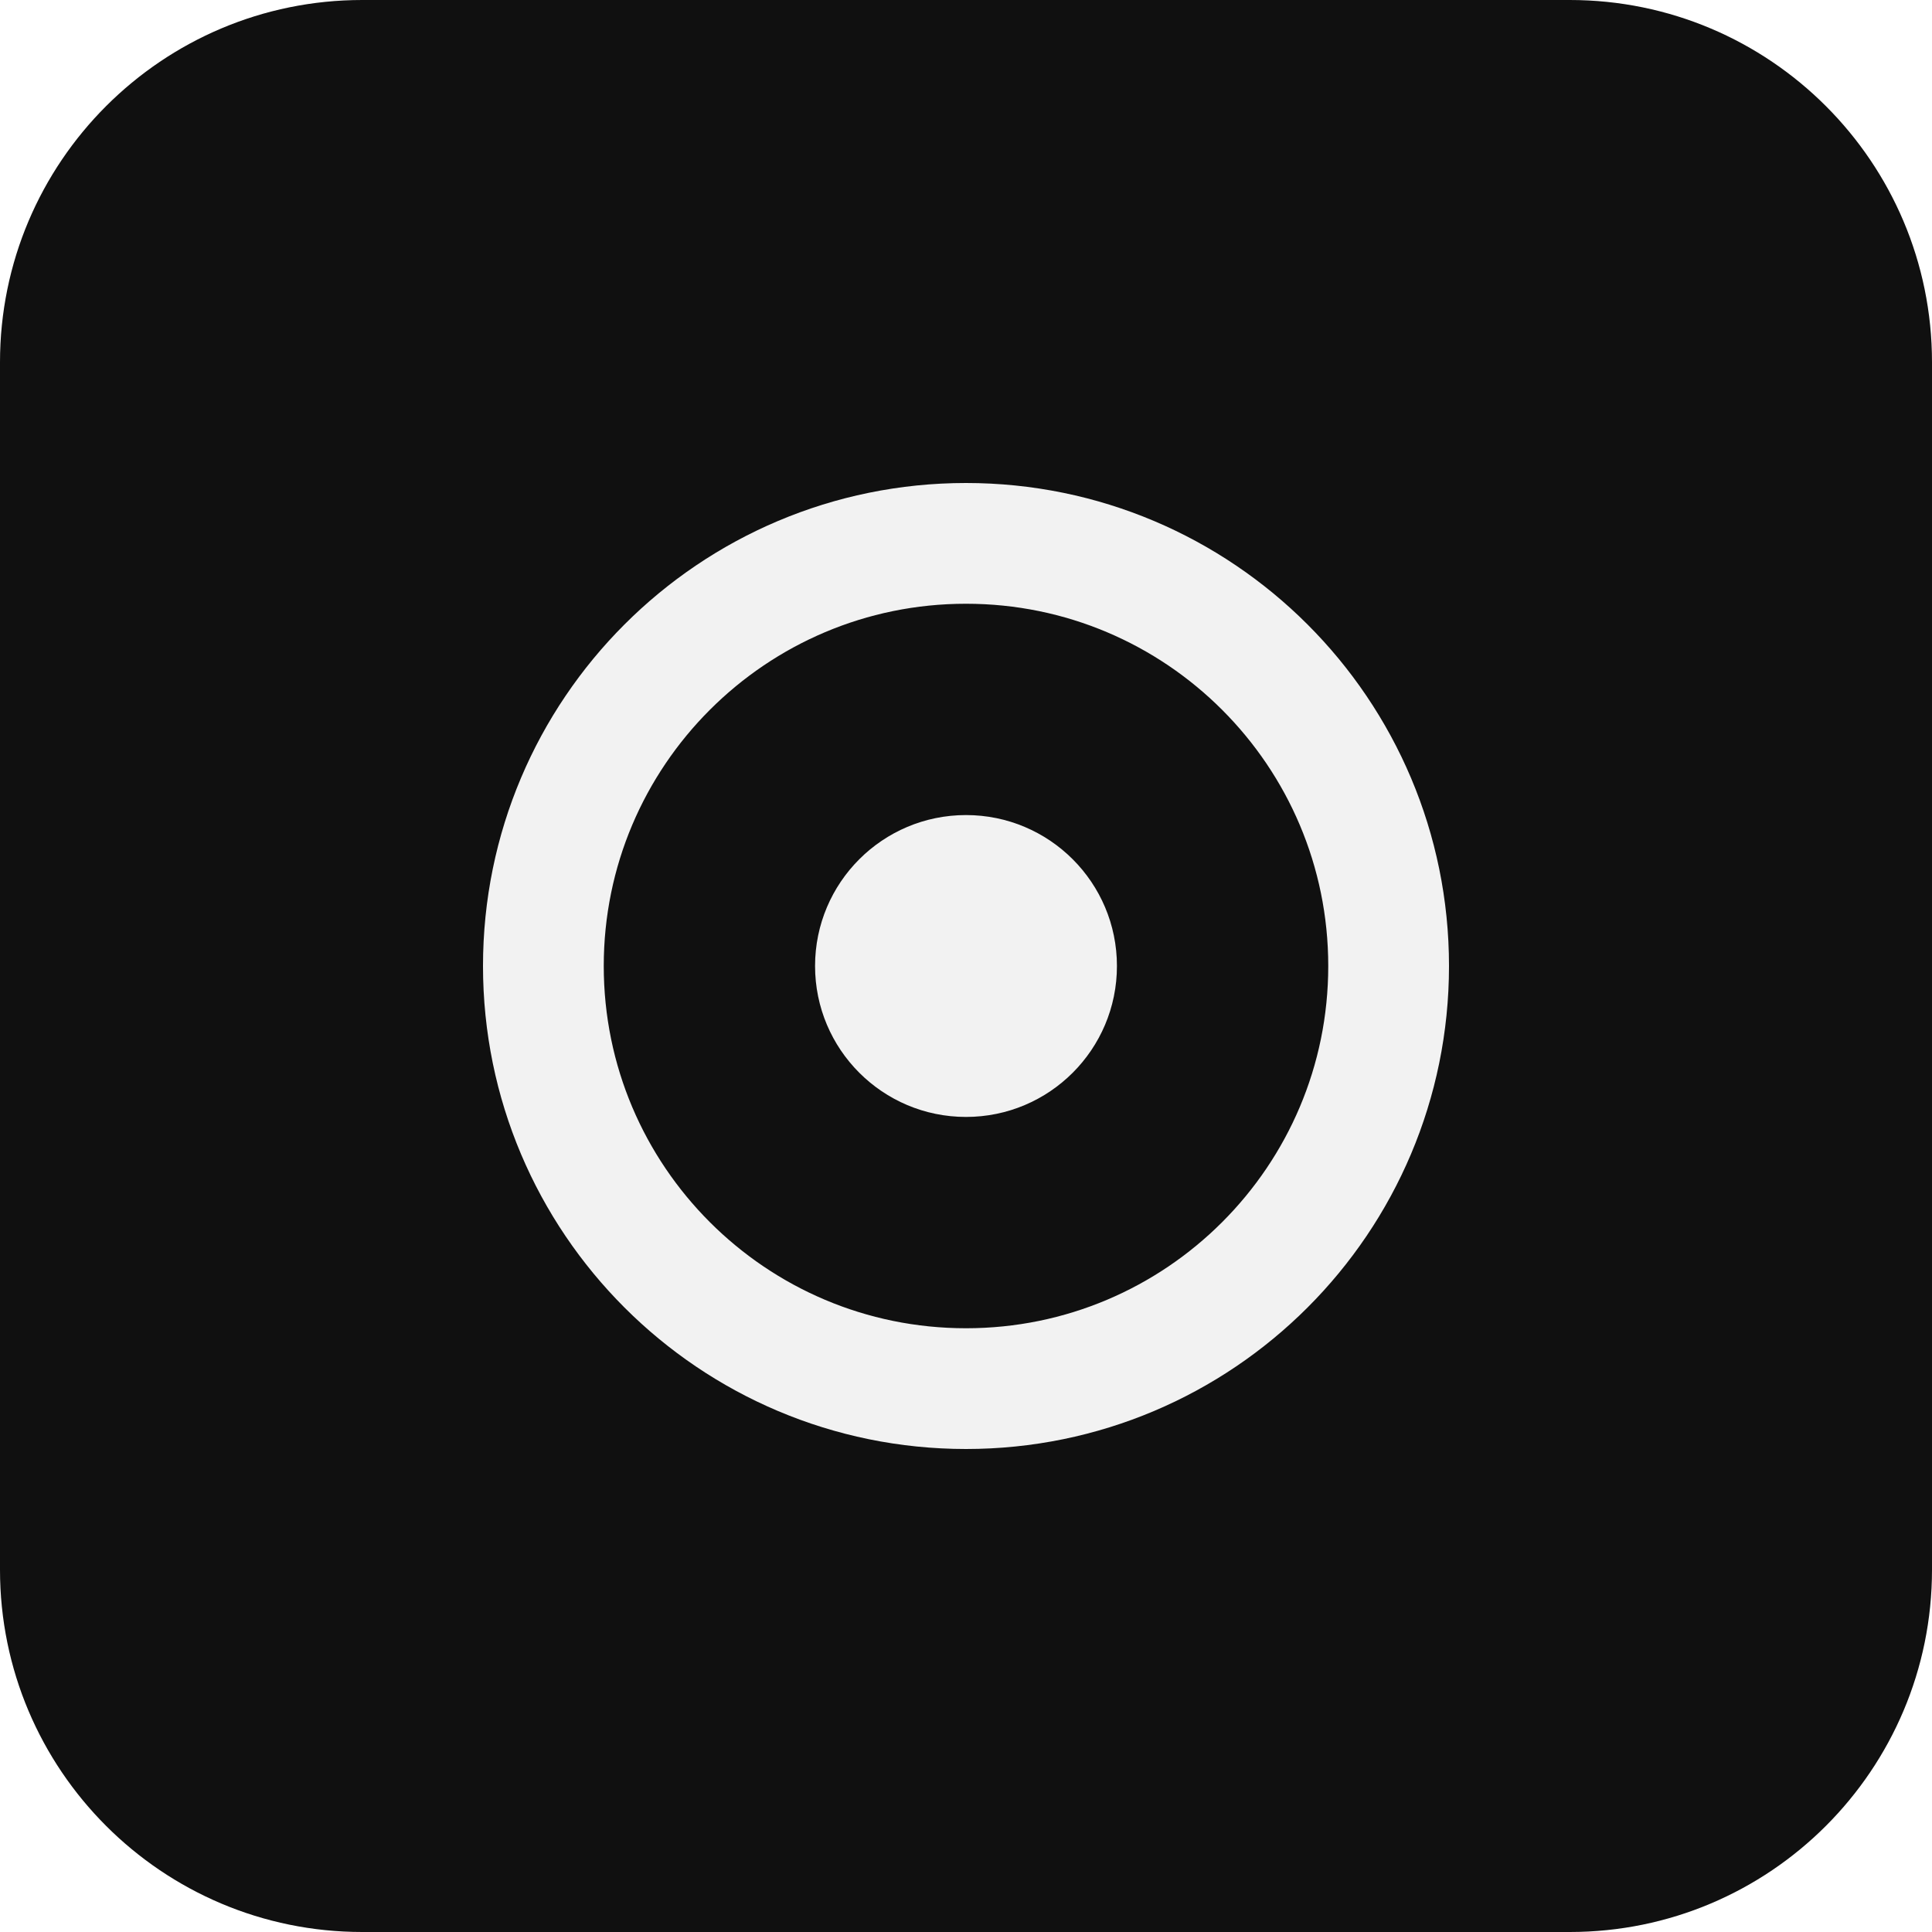
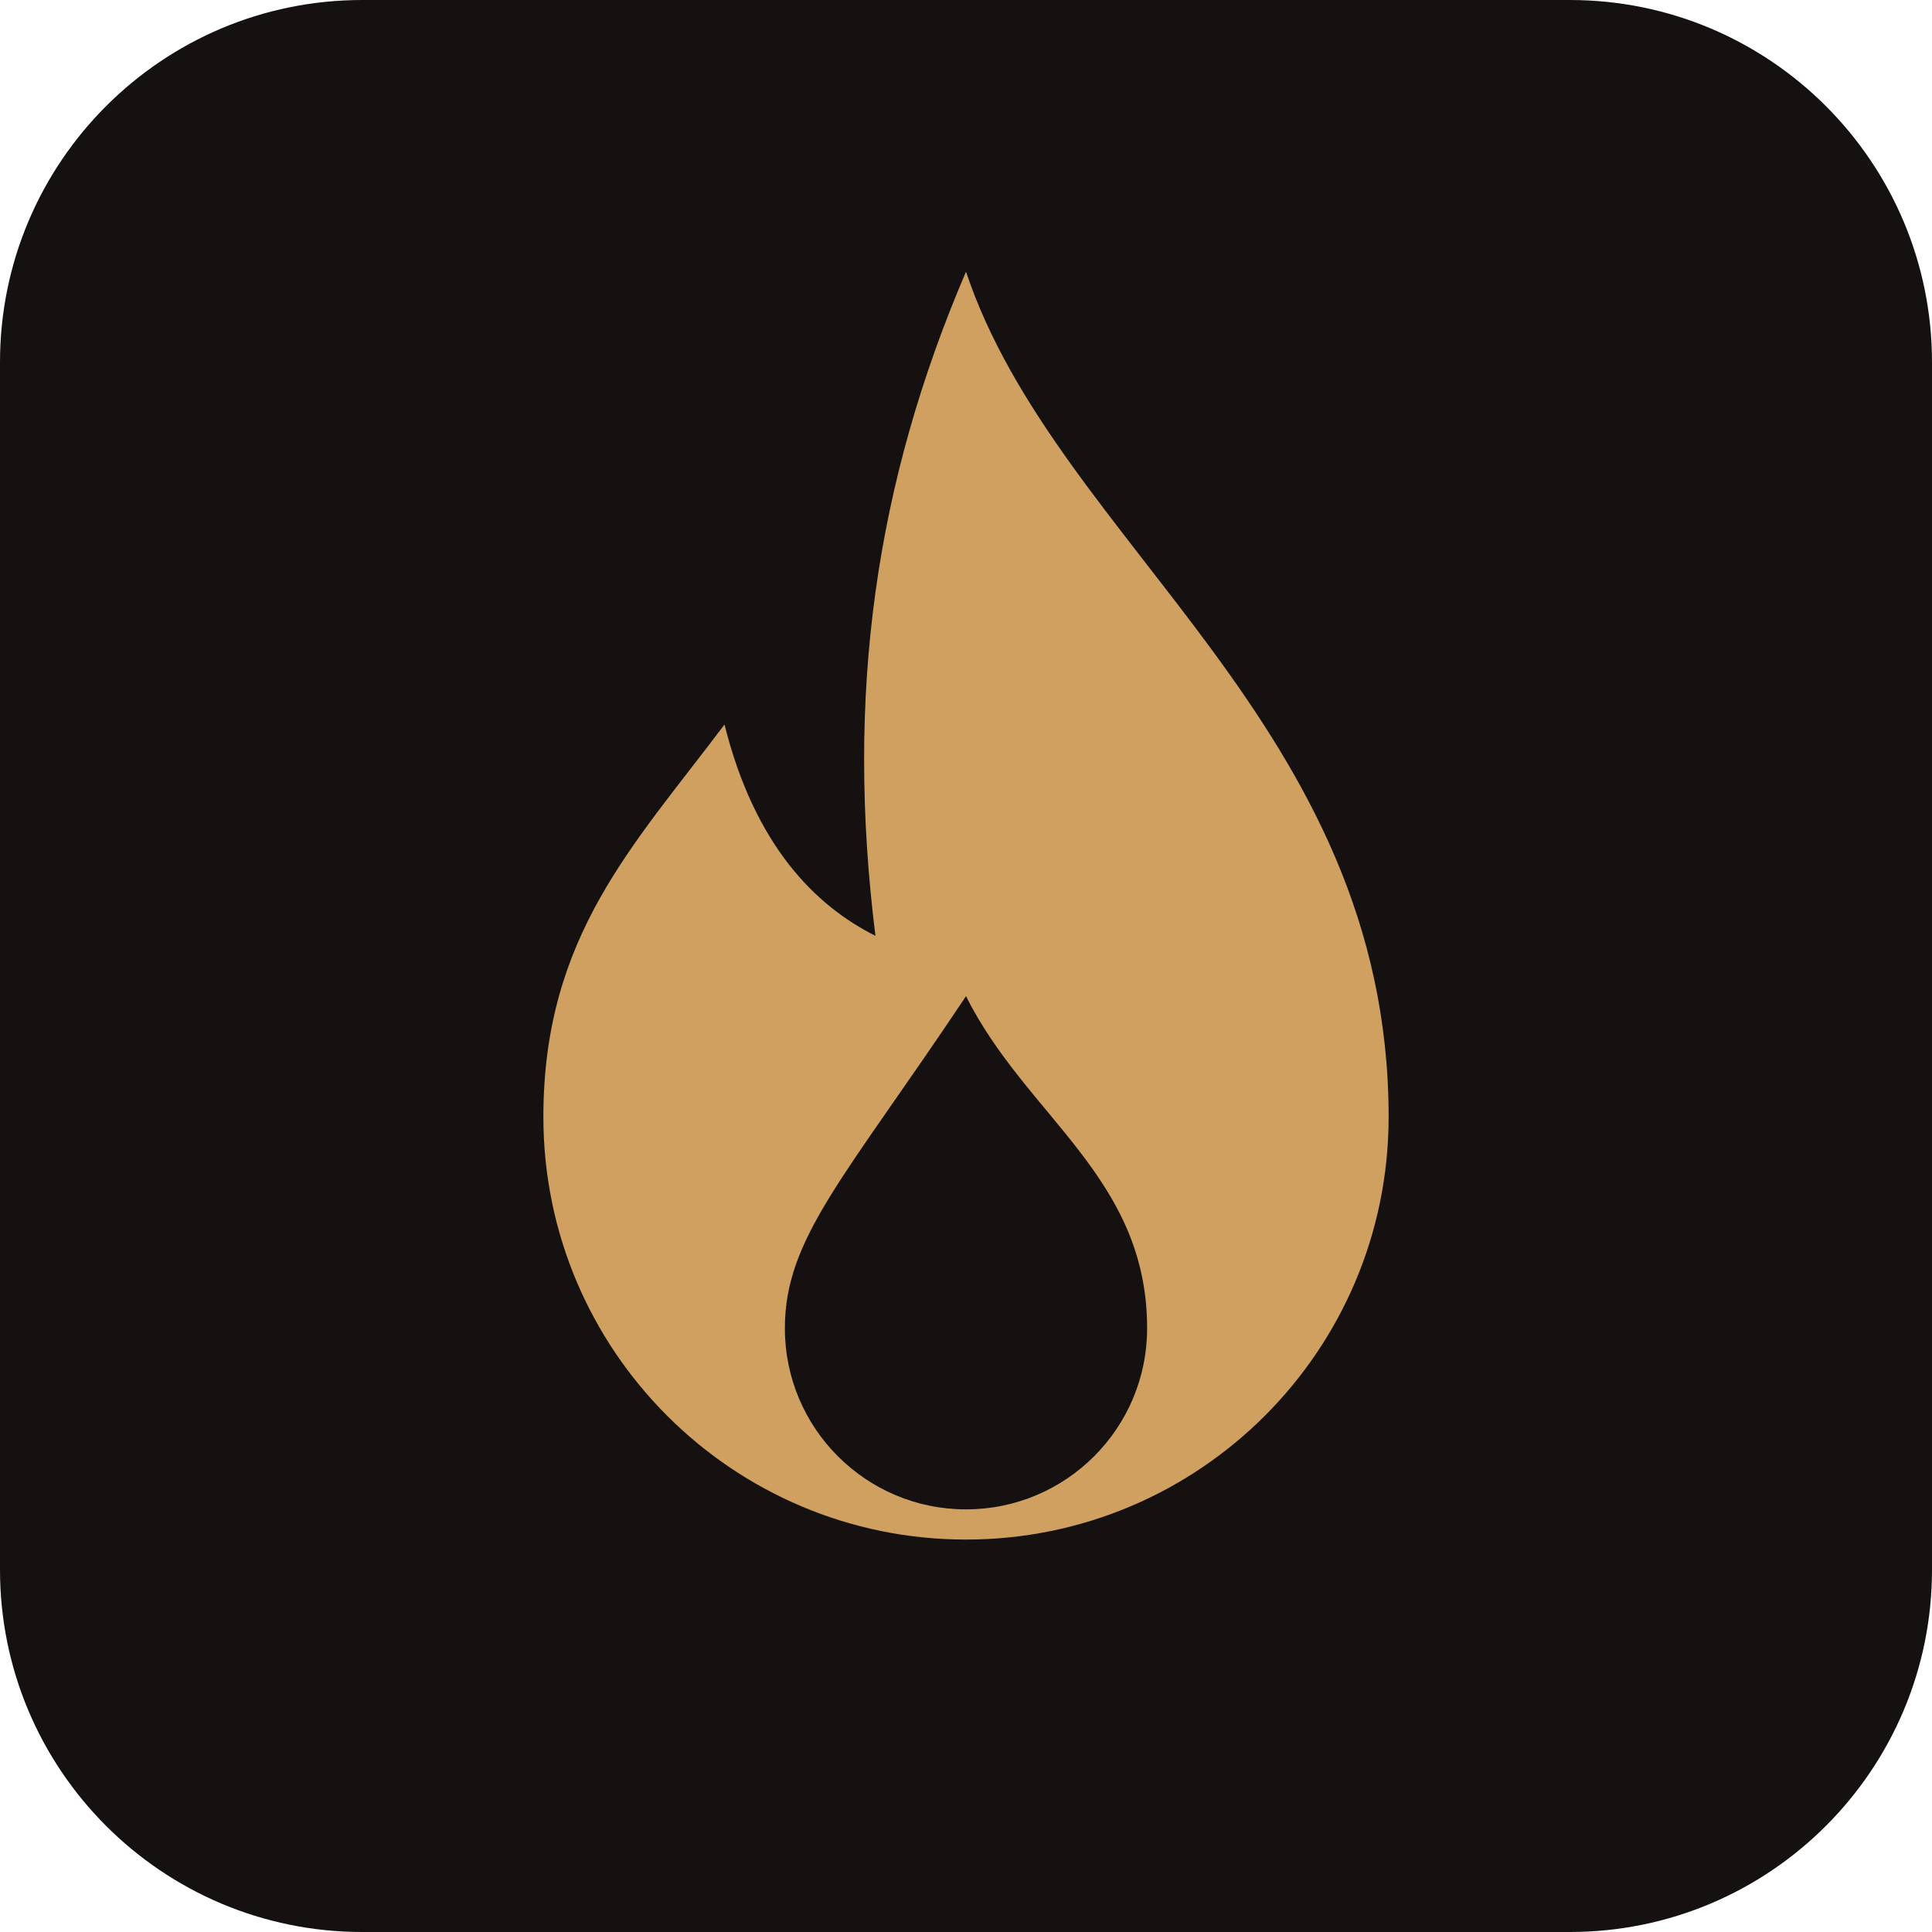
- <svg xmlns="http://www.w3.org/2000/svg" viewBox="0 0 32 32">
-   <rect width="32" height="32" rx="6" fill="#101010" />
-   <circle cx="16" cy="16" r="7" fill="none" stroke="#f2f2f2" stroke-width="2" />
-   <circle cx="16" cy="16" r="2.5" fill="#f2f2f2" />
+ <svg xmlns="http://www.w3.org/2000/svg" viewBox="0 0 64 64">
+   <rect width="64" height="64" rx="12" fill="#141110" />
+   <path d="M32 9c3 9 14 15 14 28a14 14 0 0 1-28 0c0-6 3-9 6-13 1 4 3 6 5 7-1-8 0-15 3-22z" fill="#d0a060" />
+   <path d="M32 33c2 4 6 6 6 11a6 6 0 0 1-12 0c0-3 2-5 6-11z" fill="#141110" />
</svg>
